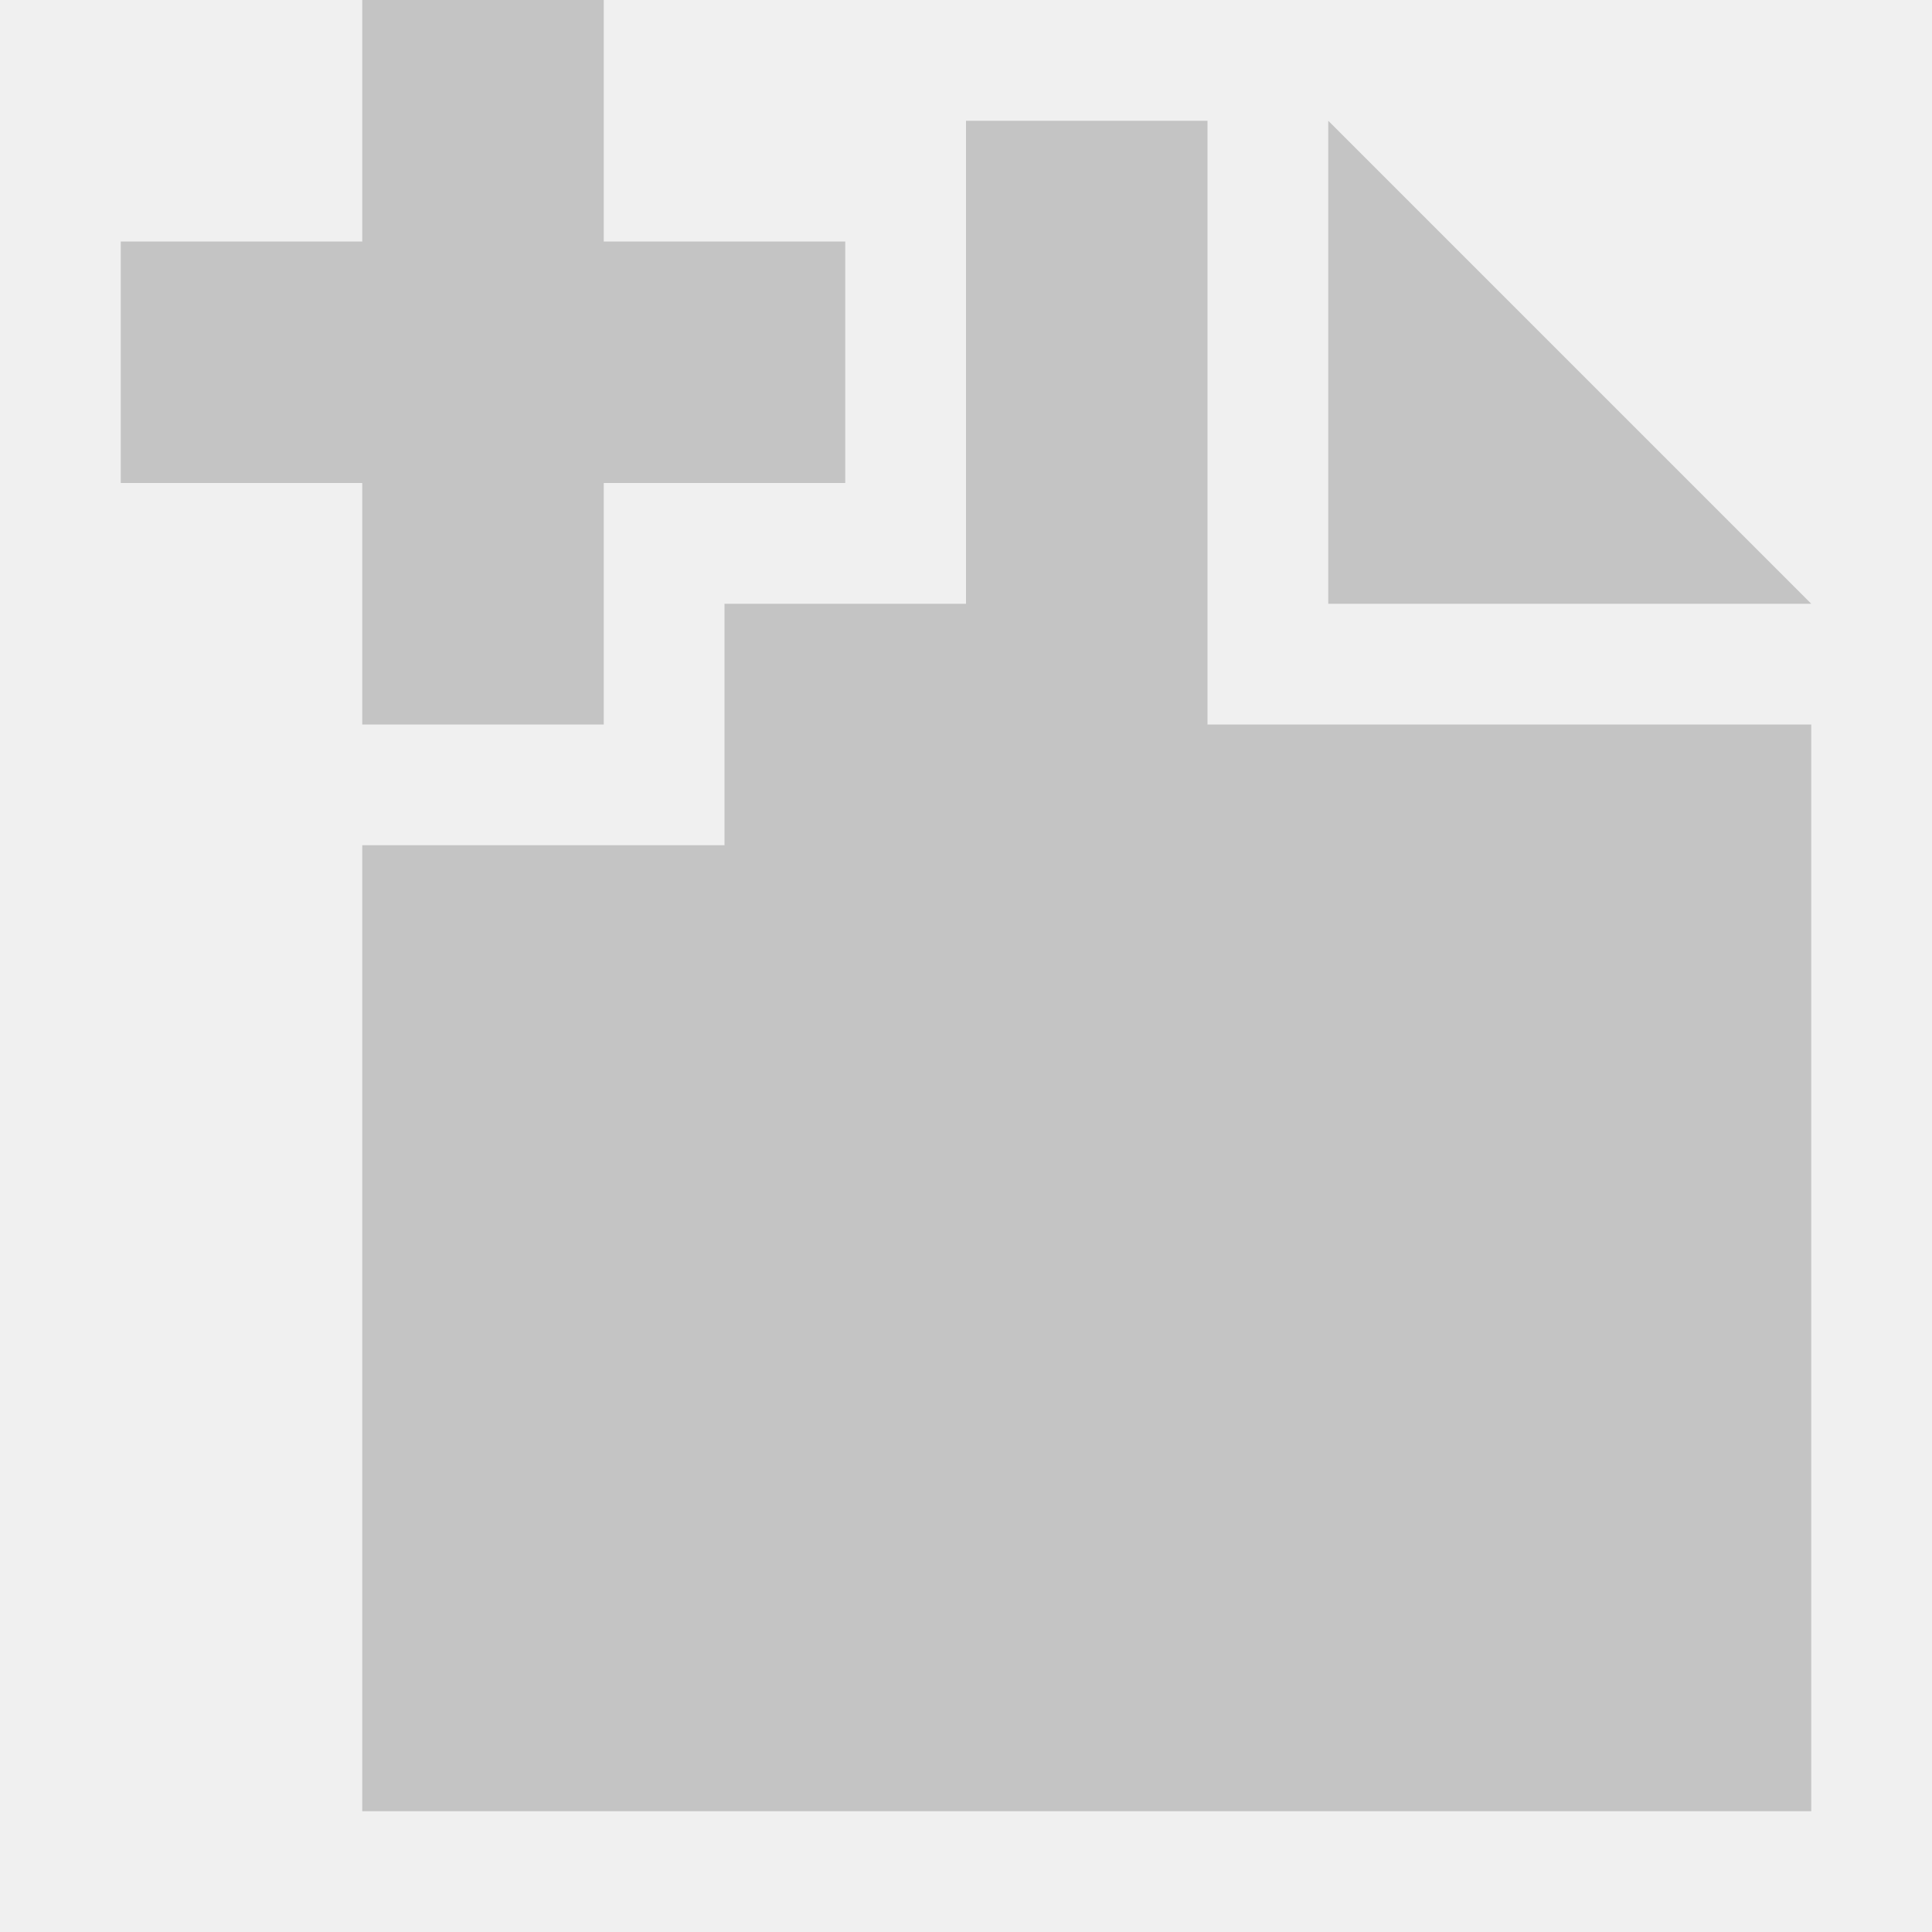
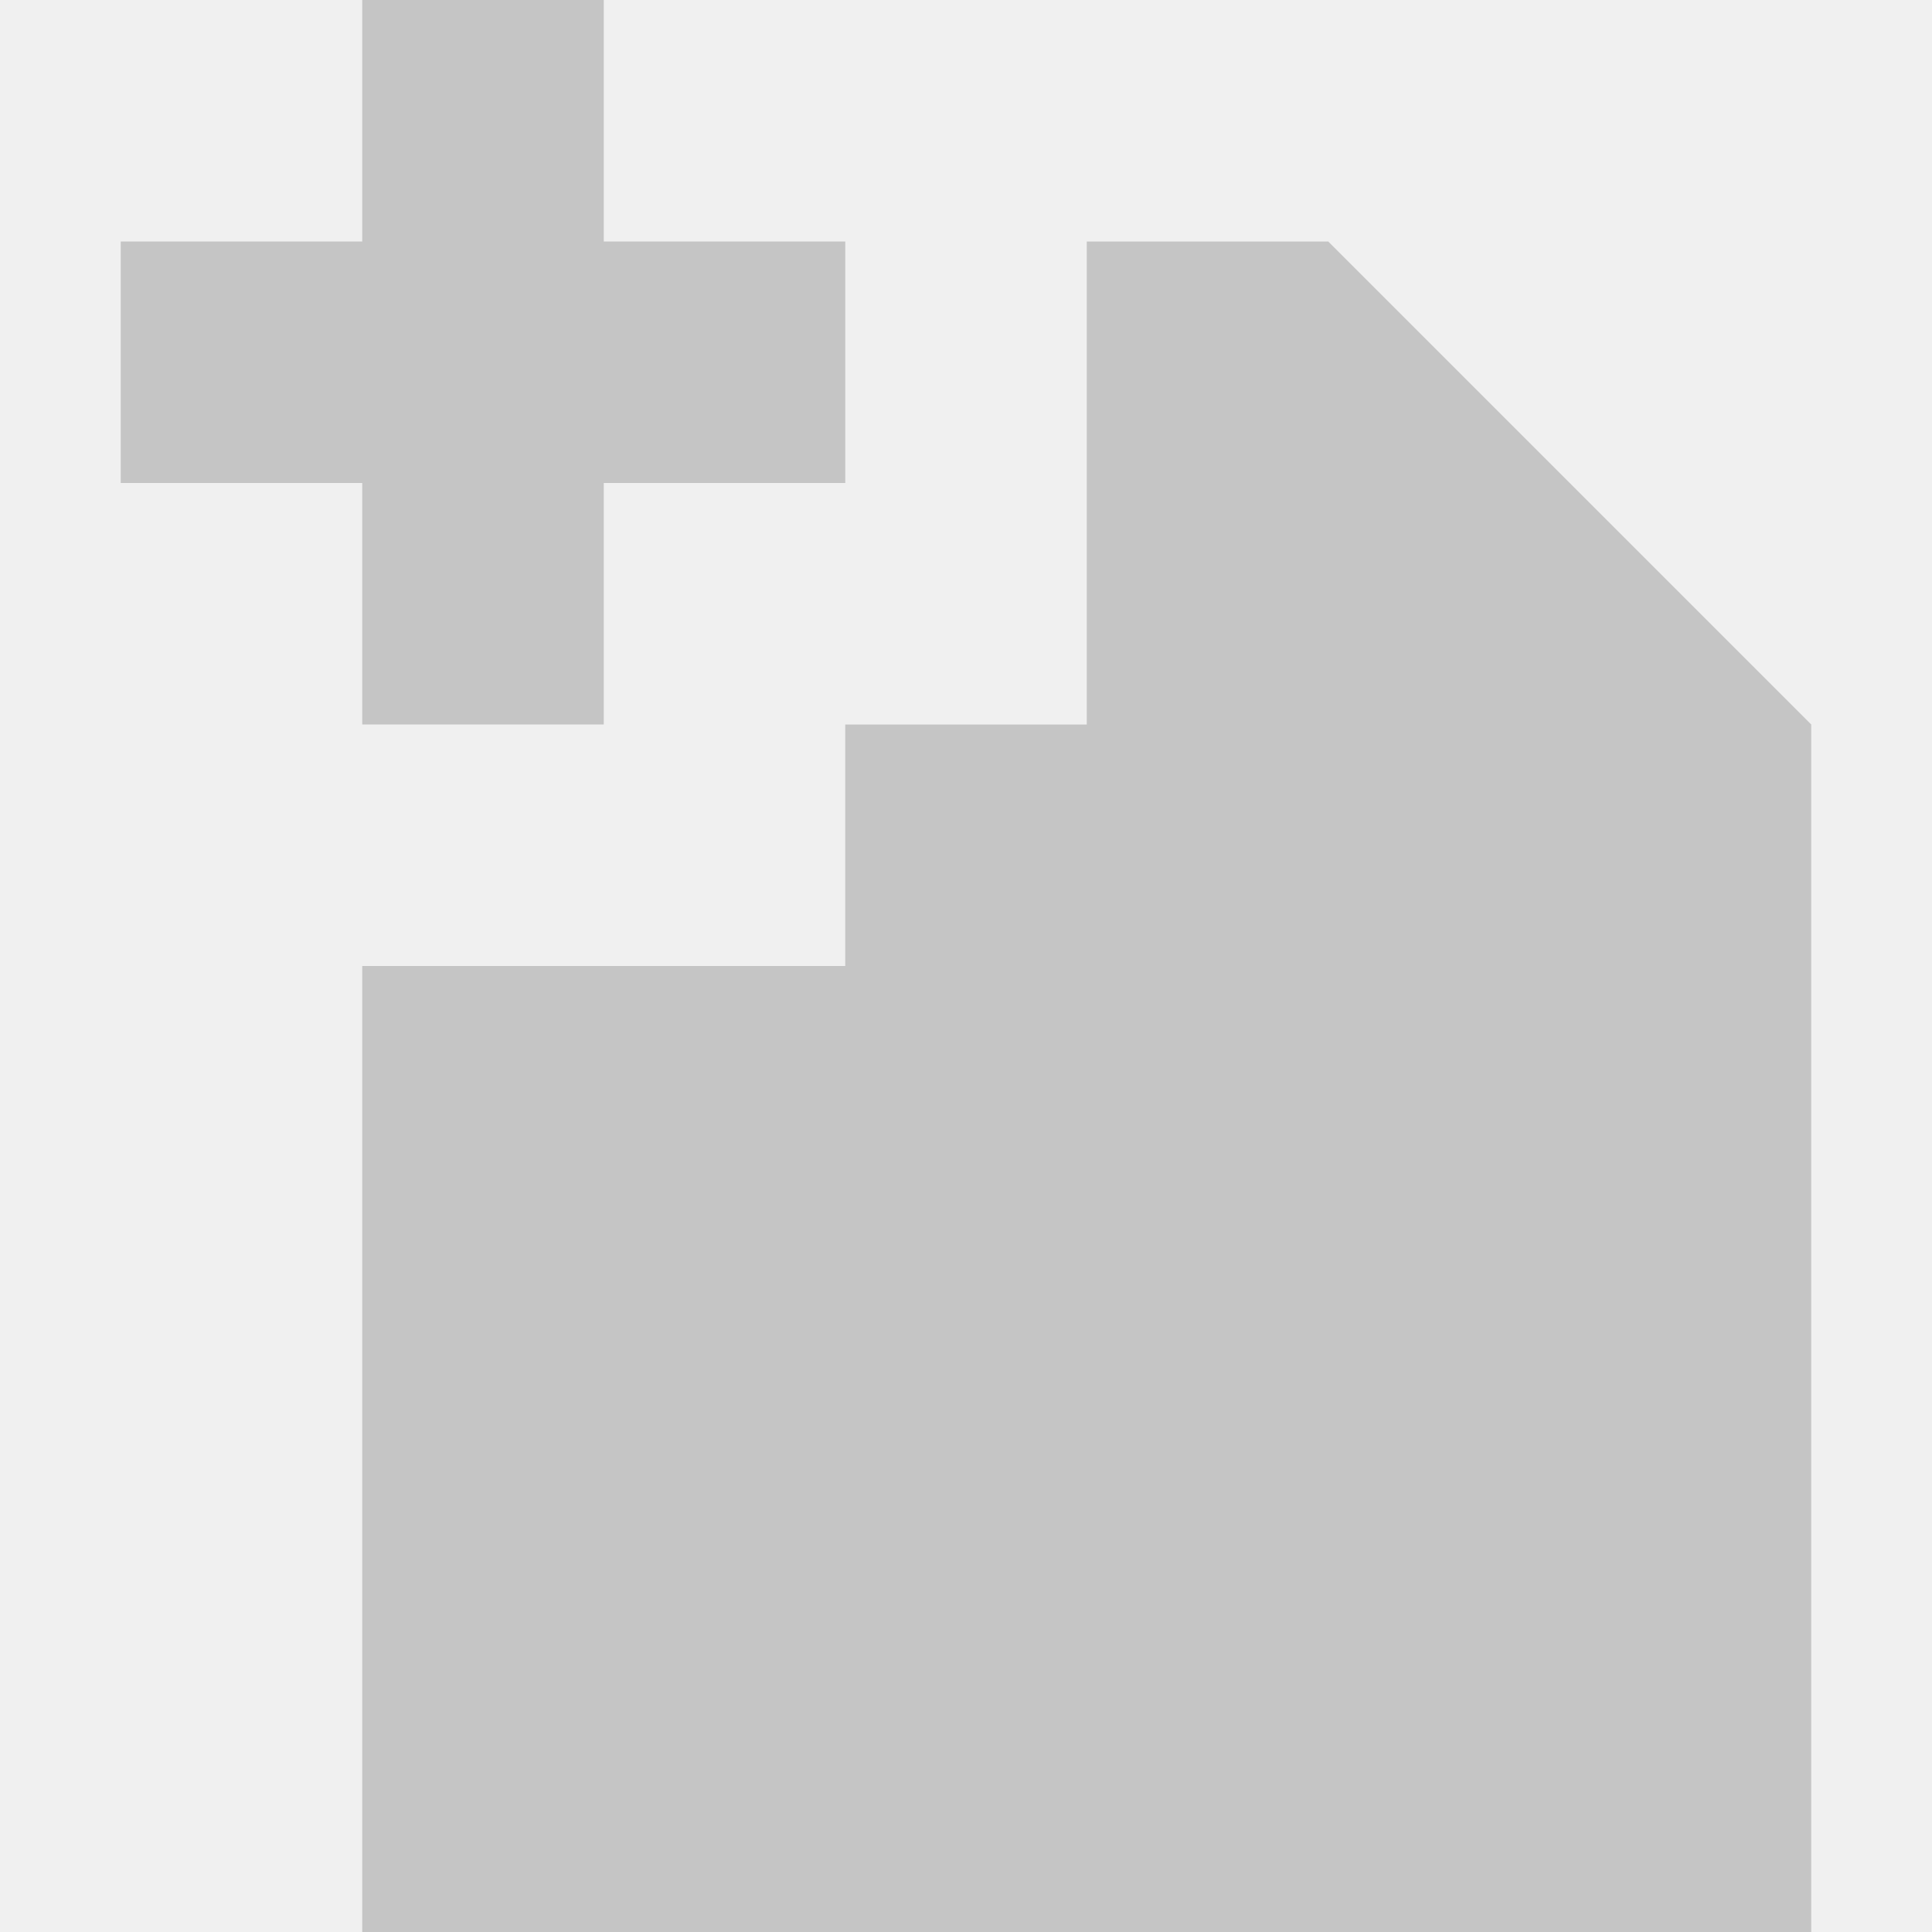
<svg xmlns="http://www.w3.org/2000/svg" width="16" height="16" viewBox="0 0 16 16" fill="none">
-   <g clip-path="url(#clip0)">
-     <path fill-rule="evenodd" clip-rule="evenodd" d="M3 6V4H1V2H3V0H5V2H7V4H5V6H3ZM6 7H3V15H15V6H10V1H8V5H6V7ZM15 5L11 1V5H15Z" fill="#C4C4C4" />
-   </g>
-   <defs>
-     <clipPath id="clip0">
-       <rect width="16" height="16" fill="white" transform="matrix(1 1.74846e-07 1.74846e-07 -1 0 16)" />
-     </clipPath>
-   </defs>
+   <path fill-rule="evenodd" clip-rule="evenodd" d="M5 2V0H3L3 2H1V4H3L3 6H5V4H7V2H5Z" fill="#C5C5C5" />
+   <path fill-rule="evenodd" clip-rule="evenodd" d="M3 16V8H5H7V6H9V2H11L15 6V16H3Z" fill="#C5C5C5" />
</svg>
